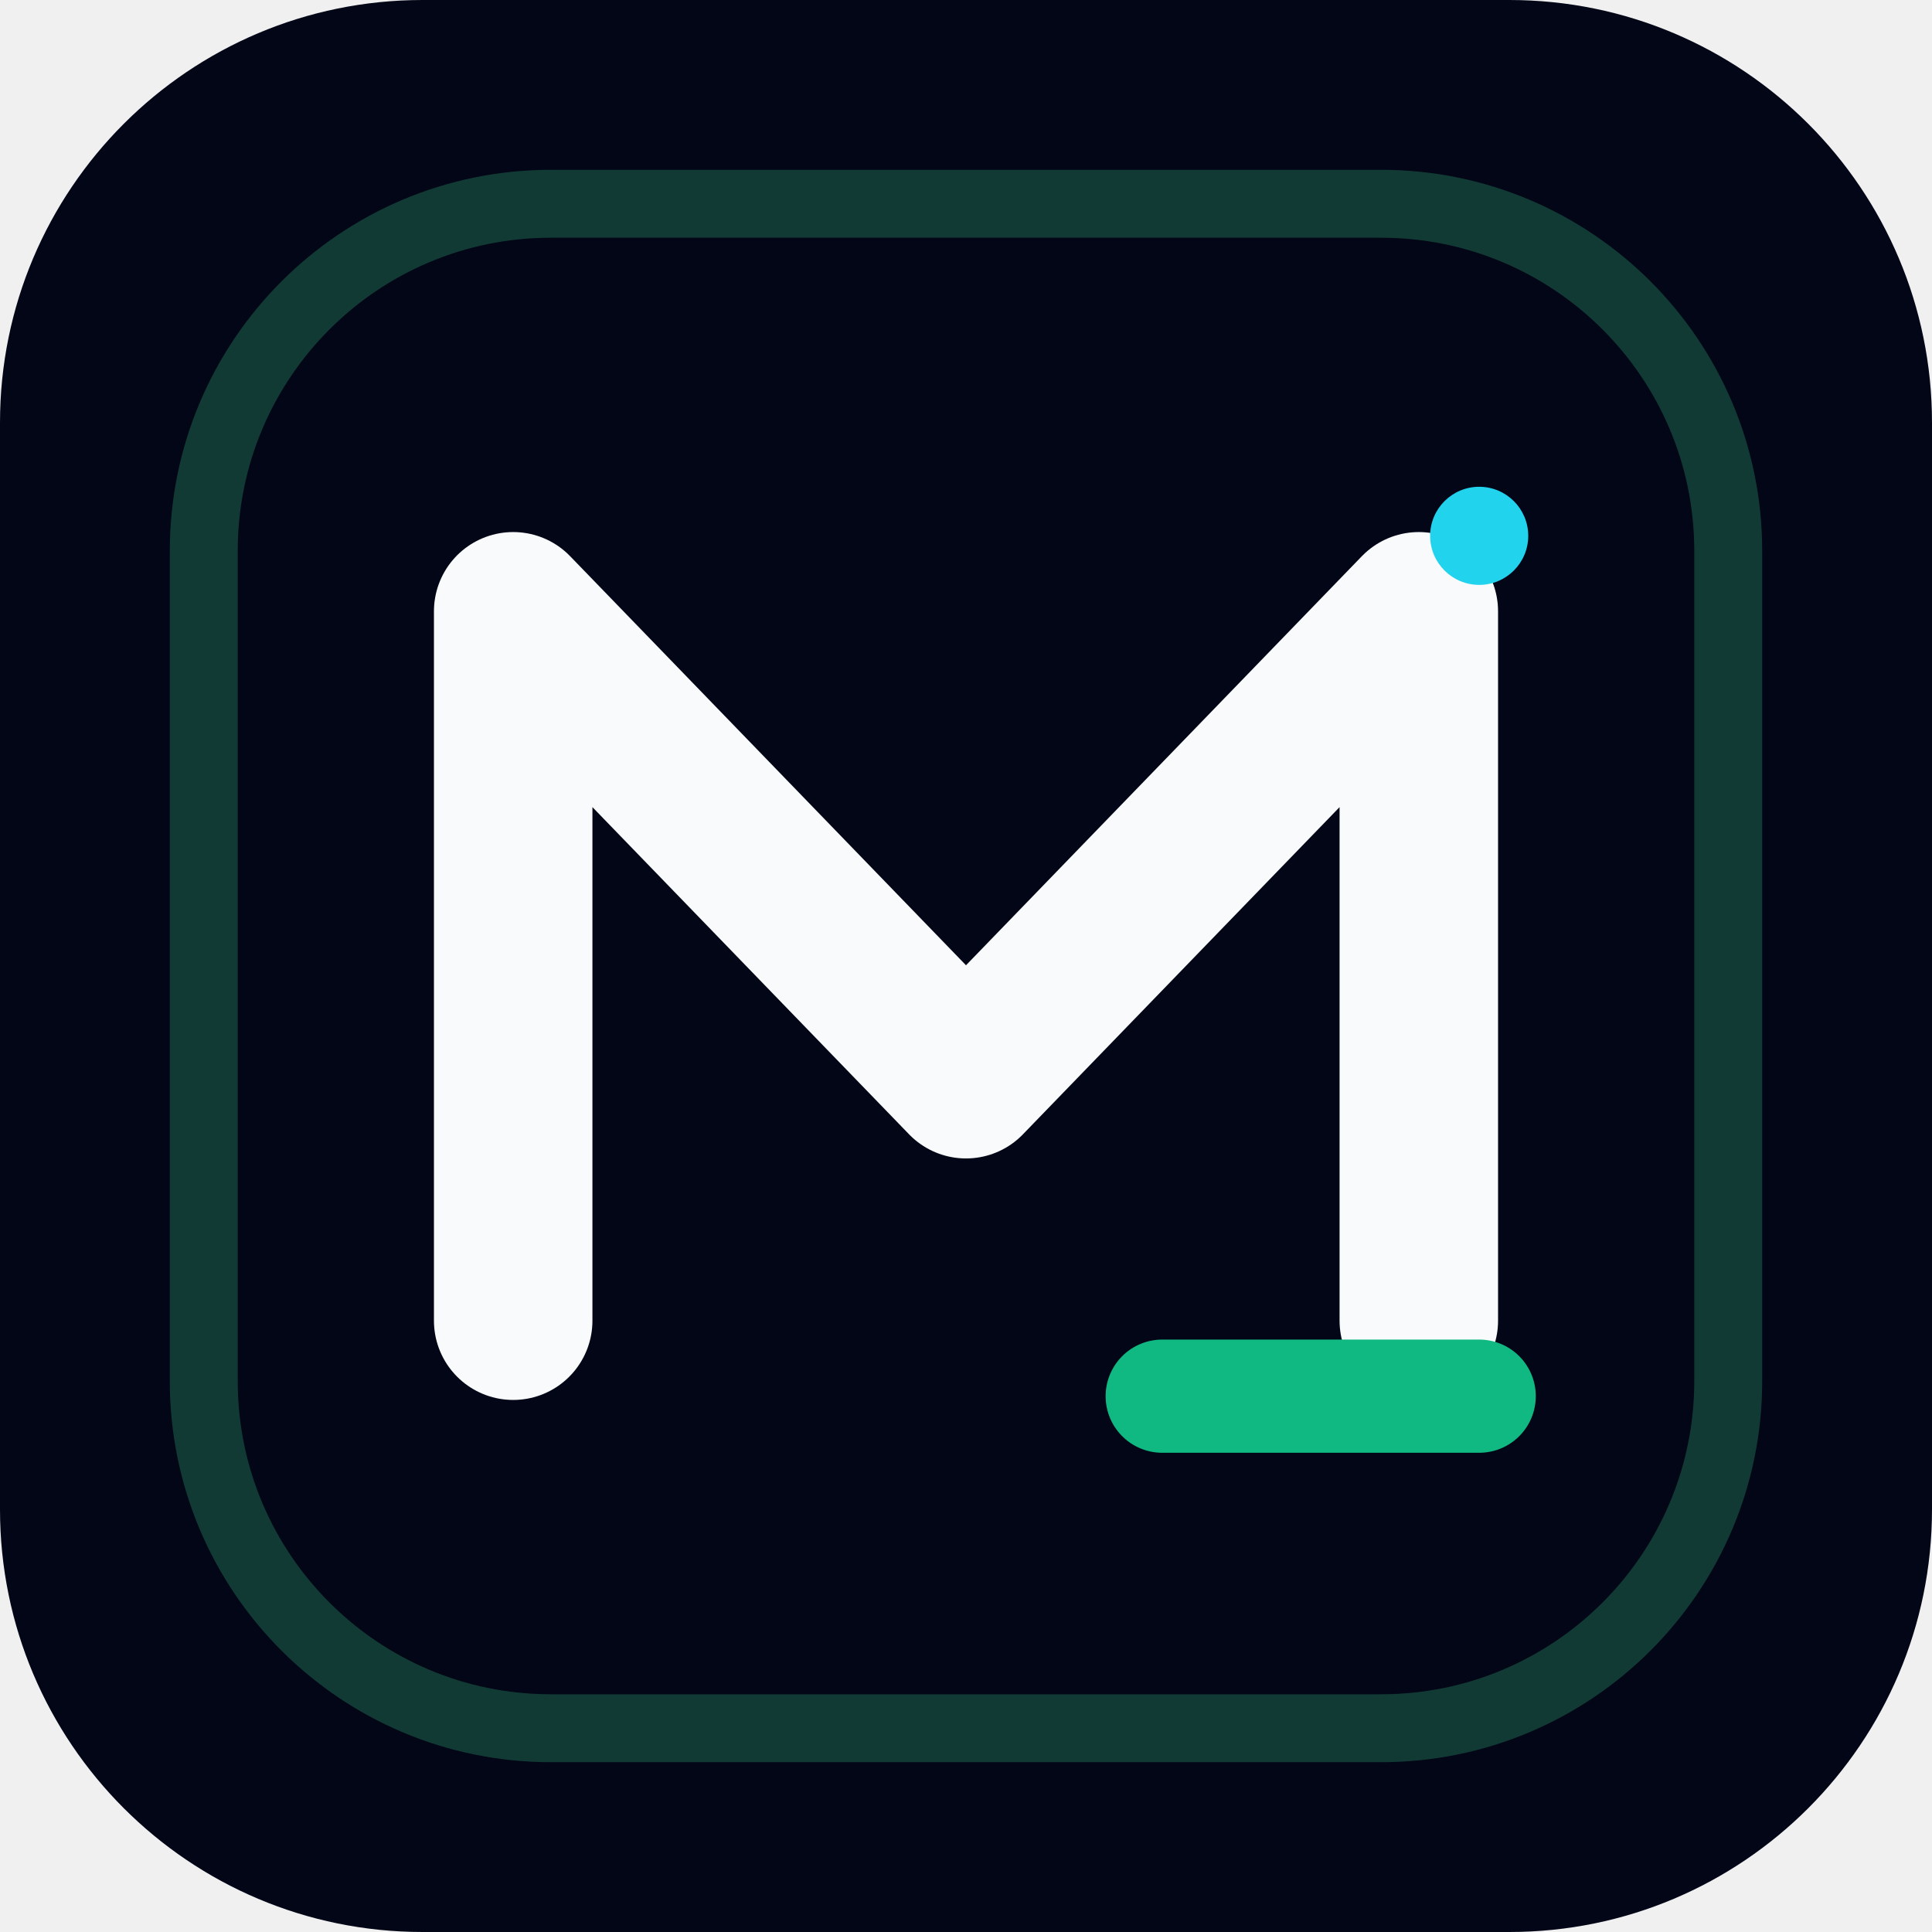
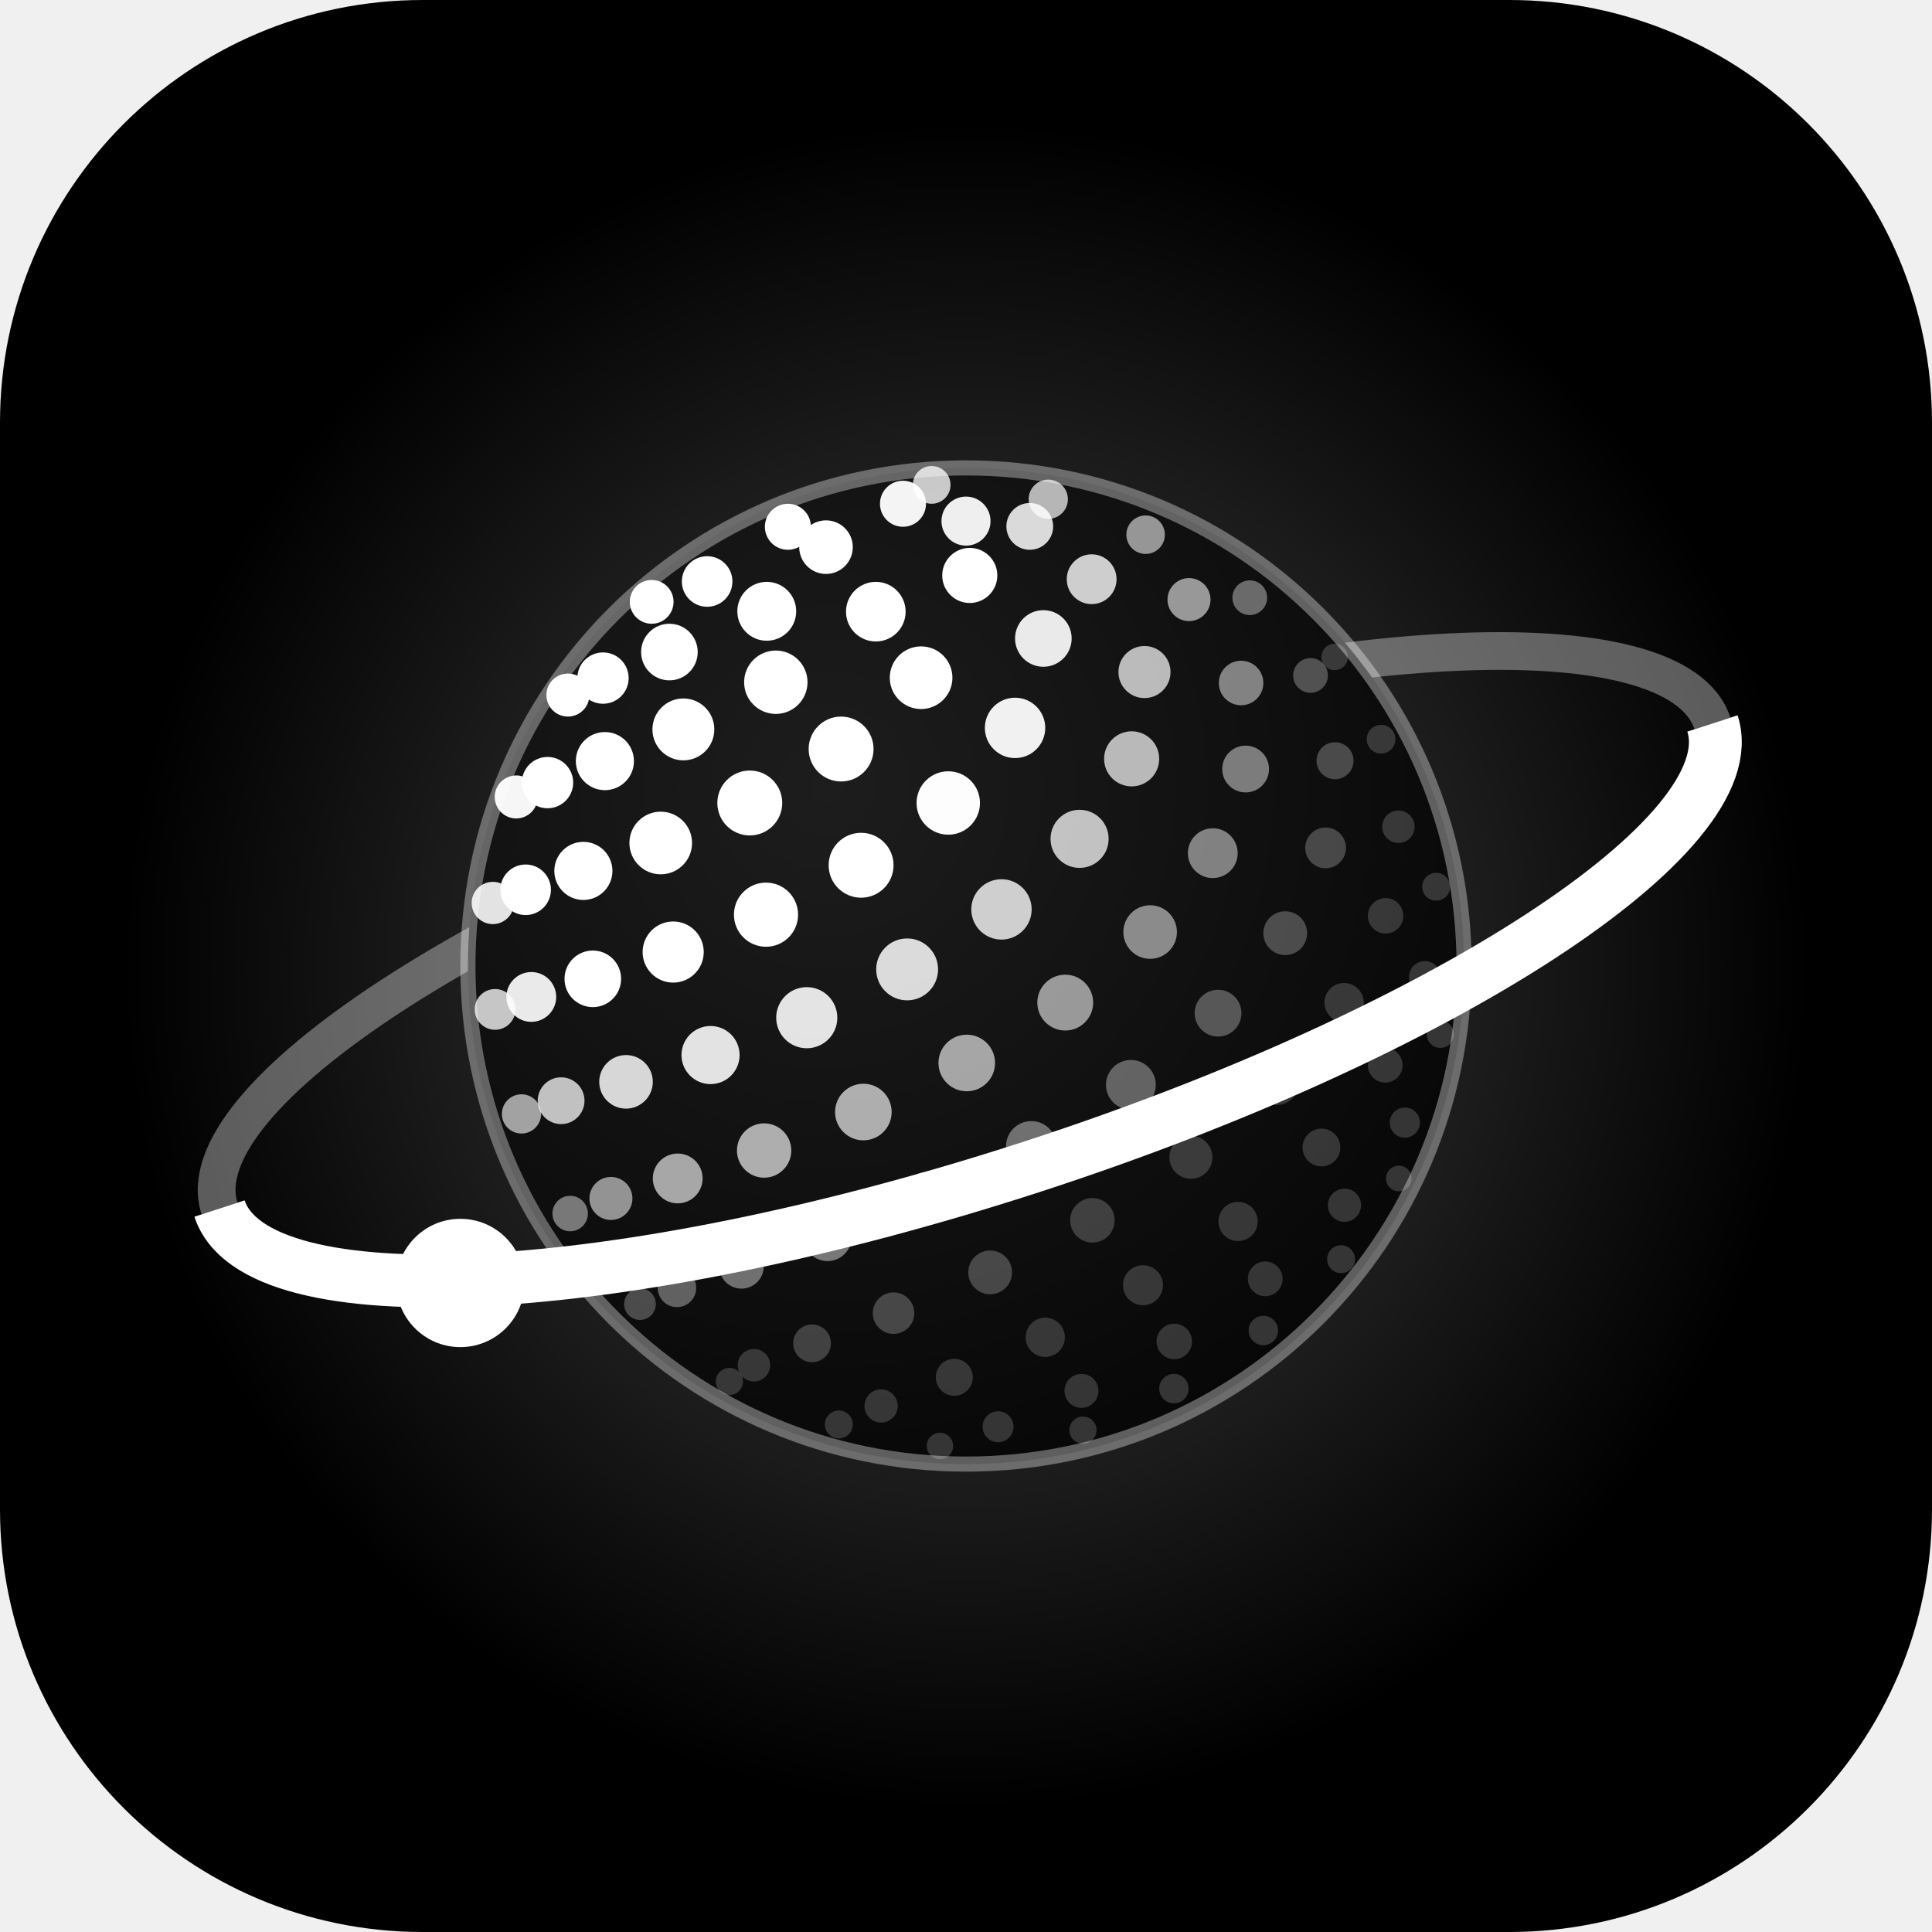
- <svg xmlns="http://www.w3.org/2000/svg" width="512" height="512" viewBox="0 0 512 512" fill="none">
-   <rect width="512" height="512" rx="112" fill="#020617" />
-   <rect x="54" y="54" width="404" height="404" rx="92" stroke="#123A34" stroke-width="18" />
-   <path d="M136 350V162L256 286L376 162V350" stroke="#F8FAFC" stroke-width="42" stroke-linecap="round" stroke-linejoin="round" />
-   <path d="M308 370H392" stroke="#10B981" stroke-width="30" stroke-linecap="round" />
-   <circle cx="392" cy="142" r="13" fill="#22D3EE" />
+ <svg xmlns="http://www.w3.org/2000/svg" width="512" height="512" viewBox="0 0 512 512">
+   <defs>
+     <radialGradient id="halo" cx=".5" cy=".5" r=".5">
+       <stop offset=".5" stop-color="#fff" stop-opacity=".14" />
+       <stop offset="1" stop-color="#fff" stop-opacity="0" />
+     </radialGradient>
+     <radialGradient id="disc" cx=".36" cy=".32" r=".8">
+       <stop offset="0" stop-color="#1d1d1d" />
+       <stop offset="1" stop-color="#050505" />
+     </radialGradient>
+   </defs>
+   <rect width="512" height="512" rx="112" fill="#000" />
+   <circle cx="256" cy="256" r="222" fill="url(#halo)" />
+   <path transform="rotate(-18 256 256)" d="M48 256 A208 56 0 0 1 464 256" fill="none" stroke="#fff" stroke-opacity=".35" stroke-width="10" />
+   <circle cx="256" cy="256" r="132" fill="url(#disc)" stroke="#fff" stroke-opacity=".35" stroke-width="4" />
+   <g>
+     <circle cx="249.1" cy="383.2" r="3.5" fill="#fff" fill-opacity="0.18" />
+     <circle cx="287.0" cy="379.0" r="3.6" fill="#fff" fill-opacity="0.18" />
+     <circle cx="222.3" cy="377.5" r="3.7" fill="#fff" fill-opacity="0.18" />
+     <circle cx="264.5" cy="378.1" r="4.1" fill="#fff" fill-opacity="0.18" />
+     <circle cx="193.3" cy="366.1" r="3.6" fill="#fff" fill-opacity="0.18" />
+     <circle cx="311.1" cy="368.0" r="3.9" fill="#fff" fill-opacity="0.18" />
+     <circle cx="233.5" cy="372.6" r="4.4" fill="#fff" fill-opacity="0.18" />
+     <circle cx="286.6" cy="368.6" r="4.5" fill="#fff" fill-opacity="0.18" />
+     <circle cx="199.8" cy="361.8" r="4.3" fill="#fff" fill-opacity="0.18" />
+     <circle cx="334.8" cy="352.6" r="3.9" fill="#fff" fill-opacity="0.18" />
+     <circle cx="252.9" cy="365.0" r="4.9" fill="#fff" fill-opacity="0.18" />
+     <circle cx="169.6" cy="345.6" r="4.2" fill="#fff" fill-opacity="0.26" />
+     <circle cx="311.2" cy="355.5" r="4.7" fill="#fff" fill-opacity="0.18" />
+     <circle cx="215.2" cy="356.0" r="5.0" fill="#fff" fill-opacity="0.22" />
+     <circle cx="355.4" cy="333.7" r="3.7" fill="#fff" fill-opacity="0.18" />
+     <circle cx="277.0" cy="354.4" r="5.2" fill="#fff" fill-opacity="0.18" />
+     <circle cx="179.4" cy="341.3" r="5.1" fill="#fff" fill-opacity="0.35" />
+     <circle cx="335.3" cy="338.9" r="4.6" fill="#fff" fill-opacity="0.18" />
+     <circle cx="236.8" cy="348.0" r="5.5" fill="#fff" fill-opacity="0.24" />
+     <circle cx="370.7" cy="312.3" r="3.4" fill="#fff" fill-opacity="0.18" />
+     <circle cx="151.1" cy="321.6" r="4.7" fill="#fff" fill-opacity="0.44" />
+     <circle cx="302.9" cy="340.6" r="5.3" fill="#fff" fill-opacity="0.18" />
+     <circle cx="196.5" cy="335.6" r="5.9" fill="#fff" fill-opacity="0.41" />
+     <circle cx="356.3" cy="319.4" r="4.4" fill="#fff" fill-opacity="0.18" />
+     <circle cx="262.4" cy="337.2" r="5.8" fill="#fff" fill-opacity="0.24" />
+     <circle cx="161.9" cy="317.6" r="5.7" fill="#fff" fill-opacity="0.55" />
+     <circle cx="328.1" cy="323.7" r="5.2" fill="#fff" fill-opacity="0.18" />
+     <circle cx="219.3" cy="327.8" r="6.4" fill="#fff" fill-opacity="0.44" />
+     <circle cx="372.3" cy="297.5" r="4.0" fill="#fff" fill-opacity="0.18" />
+     <circle cx="138.2" cy="295.2" r="5.2" fill="#fff" fill-opacity="0.61" />
+     <circle cx="289.5" cy="323.4" r="5.9" fill="#fff" fill-opacity="0.21" />
+     <circle cx="179.6" cy="312.3" r="6.6" fill="#fff" fill-opacity="0.63" />
+     <circle cx="350.2" cy="304.1" r="5.0" fill="#fff" fill-opacity="0.18" />
+     <circle cx="245.7" cy="317.3" r="6.7" fill="#fff" fill-opacity="0.43" />
+     <circle cx="381.7" cy="274.1" r="3.6" fill="#fff" fill-opacity="0.18" />
+     <circle cx="148.7" cy="291.7" r="6.2" fill="#fff" fill-opacity="0.74" />
+     <circle cx="315.6" cy="306.7" r="5.7" fill="#fff" fill-opacity="0.19" />
+     <circle cx="202.5" cy="304.9" r="7.2" fill="#fff" fill-opacity="0.66" />
+     <circle cx="367.1" cy="282.3" r="4.6" fill="#fff" fill-opacity="0.18" />
+     <circle cx="131.2" cy="267.5" r="5.4" fill="#fff" fill-opacity="0.76" />
+     <circle cx="273.3" cy="303.8" r="6.7" fill="#fff" fill-opacity="0.40" />
+     <circle cx="165.9" cy="286.7" r="7.1" fill="#fff" fill-opacity="0.83" />
+     <circle cx="338.5" cy="287.3" r="5.5" fill="#fff" fill-opacity="0.18" />
+     <circle cx="228.8" cy="294.7" r="7.5" fill="#fff" fill-opacity="0.66" />
+     <circle cx="377.6" cy="258.9" r="4.2" fill="#fff" fill-opacity="0.18" />
+     <circle cx="140.8" cy="264.2" r="6.6" fill="#fff" fill-opacity="0.91" />
+     <circle cx="299.7" cy="287.5" r="6.6" fill="#fff" fill-opacity="0.35" />
+     <circle cx="188.3" cy="279.6" r="7.7" fill="#fff" fill-opacity="0.88" />
+     <circle cx="356.2" cy="265.7" r="5.2" fill="#fff" fill-opacity="0.18" />
+     <circle cx="130.6" cy="239.3" r="5.6" fill="#fff" fill-opacity="0.88" />
+     <circle cx="256.2" cy="281.7" r="7.5" fill="#fff" fill-opacity="0.62" />
+     <circle cx="380.6" cy="235.0" r="3.7" fill="#fff" fill-opacity="0.18" />
+     <circle cx="157.1" cy="259.4" r="7.5" fill="#fff" fill-opacity="1.00" />
+     <circle cx="322.8" cy="268.5" r="6.2" fill="#fff" fill-opacity="0.30" />
+     <circle cx="213.8" cy="269.7" r="8.1" fill="#fff" fill-opacity="0.88" />
+     <circle cx="367.2" cy="242.7" r="4.7" fill="#fff" fill-opacity="0.18" />
+     <circle cx="139.3" cy="235.8" r="6.7" fill="#fff" fill-opacity="1.00" />
+     <circle cx="282.3" cy="265.7" r="7.4" fill="#fff" fill-opacity="0.57" />
+     <circle cx="178.4" cy="252.3" r="8.1" fill="#fff" fill-opacity="1.00" />
+     <circle cx="340.6" cy="247.3" r="5.8" fill="#fff" fill-opacity="0.26" />
+     <circle cx="136.8" cy="211.2" r="5.7" fill="#fff" fill-opacity="0.96" />
+     <circle cx="240.4" cy="256.9" r="8.2" fill="#fff" fill-opacity="0.84" />
+     <circle cx="370.6" cy="219.1" r="4.3" fill="#fff" fill-opacity="0.18" />
+     <circle cx="154.6" cy="230.8" r="7.7" fill="#fff" fill-opacity="1.00" />
+     <circle cx="304.8" cy="247.0" r="7.1" fill="#fff" fill-opacity="0.51" />
+     <circle cx="203.0" cy="242.4" r="8.5" fill="#fff" fill-opacity="1.00" />
+     <circle cx="351.3" cy="224.7" r="5.4" fill="#fff" fill-opacity="0.24" />
+     <circle cx="145.1" cy="207.4" r="6.8" fill="#fff" fill-opacity="1.00" />
+     <circle cx="265.4" cy="241.0" r="8.0" fill="#fff" fill-opacity="0.79" />
+     <circle cx="366.0" cy="195.9" r="3.8" fill="#fff" fill-opacity="0.18" />
+     <circle cx="175.1" cy="223.4" r="8.3" fill="#fff" fill-opacity="1.00" />
+     <circle cx="321.4" cy="226.1" r="6.6" fill="#fff" fill-opacity="0.47" />
+     <circle cx="150.5" cy="184.2" r="5.7" fill="#fff" fill-opacity="1.00" />
+     <circle cx="228.2" cy="229.3" r="8.6" fill="#fff" fill-opacity="1.00" />
+     <circle cx="353.8" cy="201.6" r="4.9" fill="#fff" fill-opacity="0.25" />
+     <circle cx="160.3" cy="201.7" r="7.7" fill="#fff" fill-opacity="1.00" />
+     <circle cx="286.1" cy="222.3" r="7.7" fill="#fff" fill-opacity="0.74" />
+     <circle cx="353.7" cy="174.1" r="3.5" fill="#fff" fill-opacity="0.18" />
+     <circle cx="198.7" cy="212.8" r="8.6" fill="#fff" fill-opacity="1.00" />
+     <circle cx="330.1" cy="203.8" r="6.2" fill="#fff" fill-opacity="0.45" />
+     <circle cx="159.8" cy="179.7" r="6.8" fill="#fff" fill-opacity="1.00" />
+     <circle cx="251.3" cy="212.8" r="8.4" fill="#fff" fill-opacity="0.99" />
+     <circle cx="347.3" cy="179.0" r="4.6" fill="#fff" fill-opacity="0.28" />
+     <circle cx="181.1" cy="193.3" r="8.2" fill="#fff" fill-opacity="1.00" />
+     <circle cx="299.9" cy="201.1" r="7.3" fill="#fff" fill-opacity="0.70" />
+     <circle cx="172.7" cy="159.5" r="5.8" fill="#fff" fill-opacity="1.00" />
+     <circle cx="222.9" cy="198.5" r="8.6" fill="#fff" fill-opacity="1.00" />
+     <circle cx="328.9" cy="181.0" r="5.9" fill="#fff" fill-opacity="0.48" />
+     <circle cx="177.4" cy="172.8" r="7.5" fill="#fff" fill-opacity="1.00" />
+     <circle cx="269.0" cy="192.9" r="8.0" fill="#fff" fill-opacity="0.94" />
+     <circle cx="331.2" cy="158.4" r="4.6" fill="#fff" fill-opacity="0.38" />
+     <circle cx="205.6" cy="180.8" r="8.4" fill="#fff" fill-opacity="1.00" />
+     <circle cx="303.3" cy="178.1" r="6.9" fill="#fff" fill-opacity="0.71" />
+     <circle cx="187.4" cy="154.1" r="6.7" fill="#fff" fill-opacity="1.00" />
+     <circle cx="244.1" cy="179.6" r="8.3" fill="#fff" fill-opacity="1.00" />
+     <circle cx="315.1" cy="158.9" r="5.7" fill="#fff" fill-opacity="0.57" />
+     <circle cx="203.2" cy="162.0" r="7.8" fill="#fff" fill-opacity="1.00" />
+     <circle cx="276.5" cy="169.2" r="7.5" fill="#fff" fill-opacity="0.91" />
+     <circle cx="208.8" cy="139.6" r="6.1" fill="#fff" fill-opacity="1.00" />
+     <circle cx="303.6" cy="141.7" r="5.1" fill="#fff" fill-opacity="0.56" />
+     <circle cx="232.1" cy="162.1" r="7.9" fill="#fff" fill-opacity="1.00" />
+     <circle cx="246.9" cy="128.5" r="5.0" fill="#fff" fill-opacity="0.77" />
+     <circle cx="289.3" cy="153.5" r="6.6" fill="#fff" fill-opacity="0.79" />
+     <circle cx="218.9" cy="145.0" r="7.1" fill="#fff" fill-opacity="1.00" />
+     <circle cx="277.8" cy="132.3" r="5.2" fill="#fff" fill-opacity="0.69" />
+     <circle cx="257.0" cy="152.5" r="7.3" fill="#fff" fill-opacity="1.00" />
+     <circle cx="239.3" cy="133.5" r="6.1" fill="#fff" fill-opacity="0.95" />
+     <circle cx="272.9" cy="139.5" r="6.2" fill="#fff" fill-opacity="0.84" />
+     <circle cx="256.0" cy="138.1" r="6.5" fill="#fff" fill-opacity="0.93" />
+   </g>
+   <path transform="rotate(-18 256 256)" d="M48 256 A208 56 0 0 0 464 256" fill="none" stroke="#fff" stroke-width="14" />
+   <circle cx="122" cy="340" r="17" fill="#fff" />
</svg>
